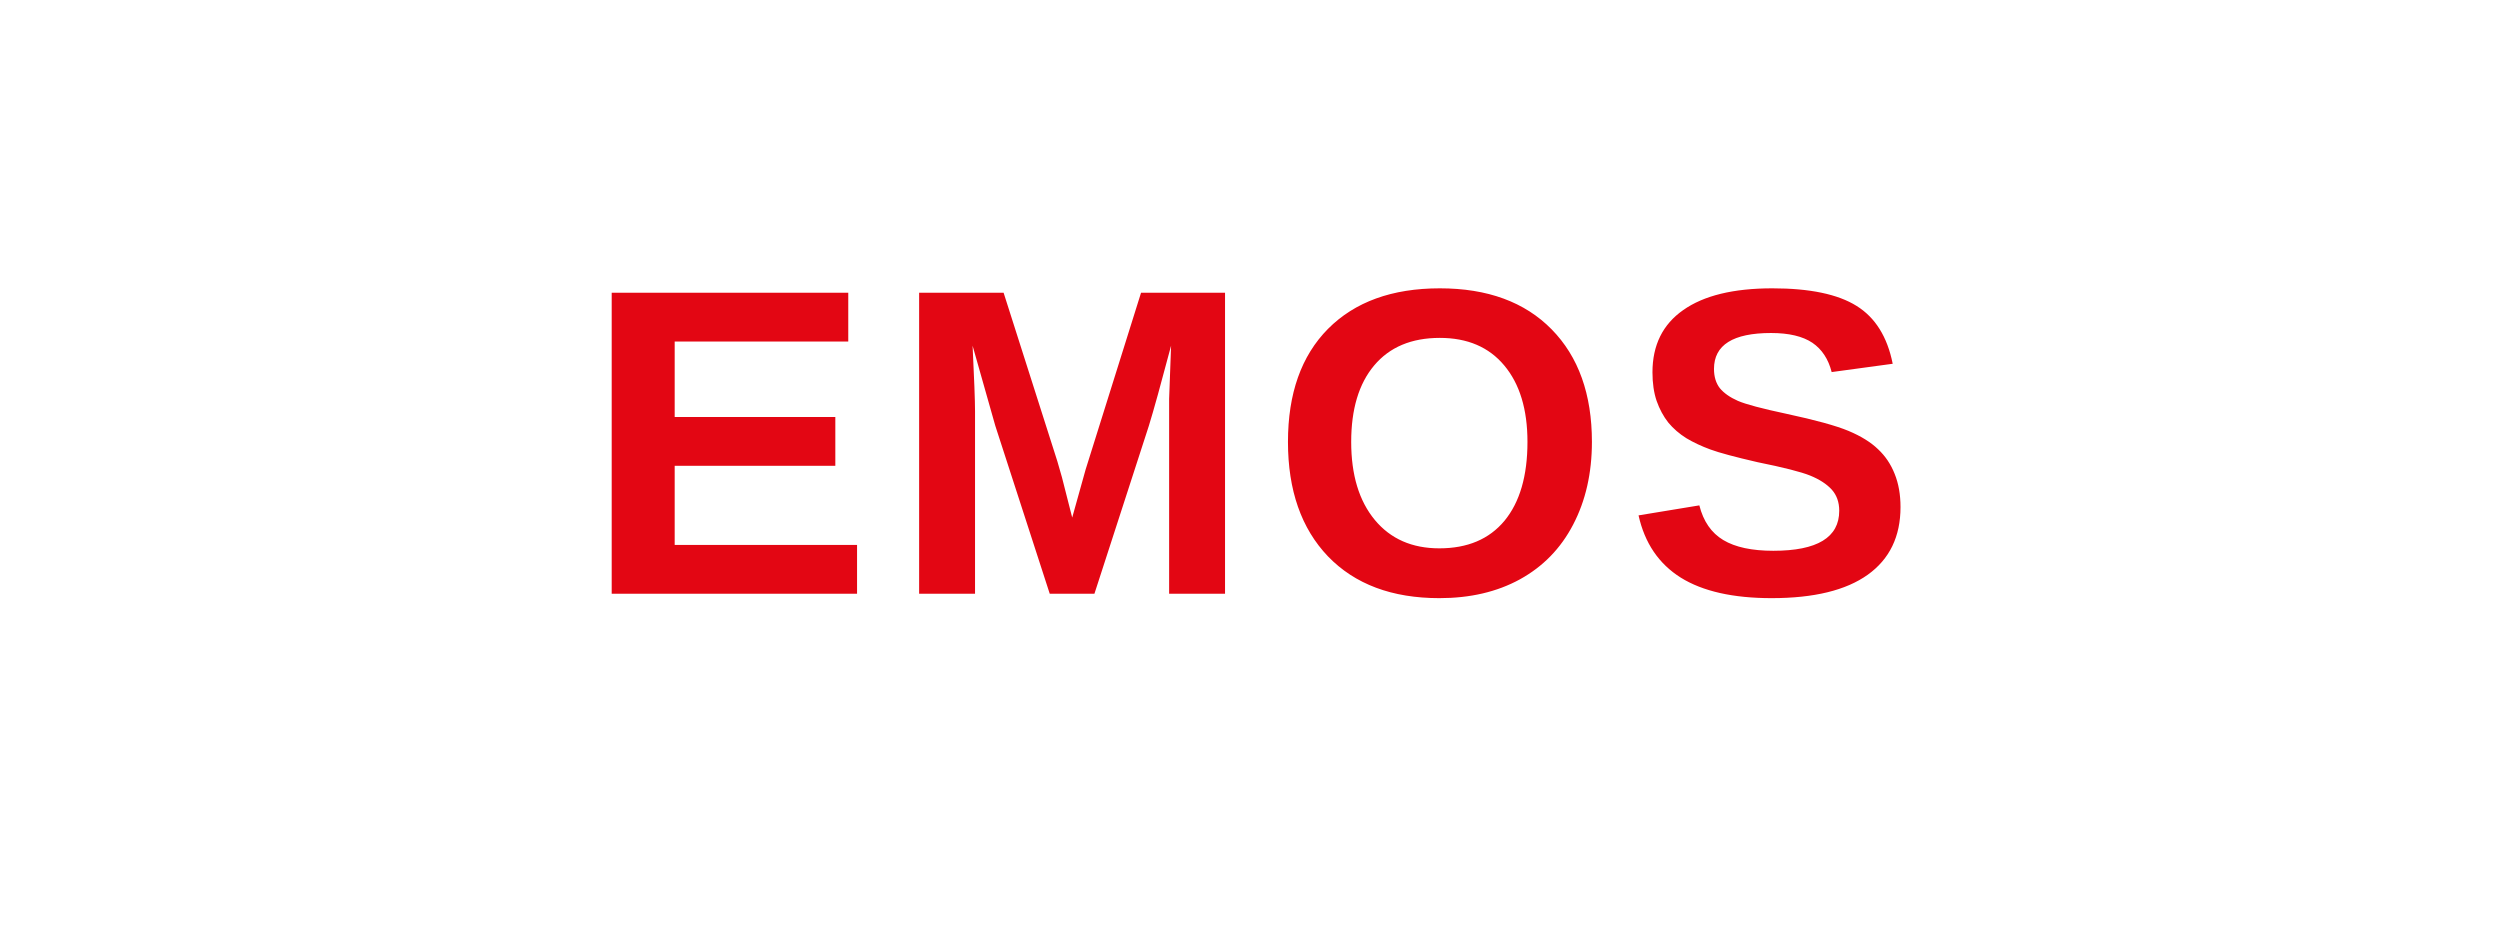
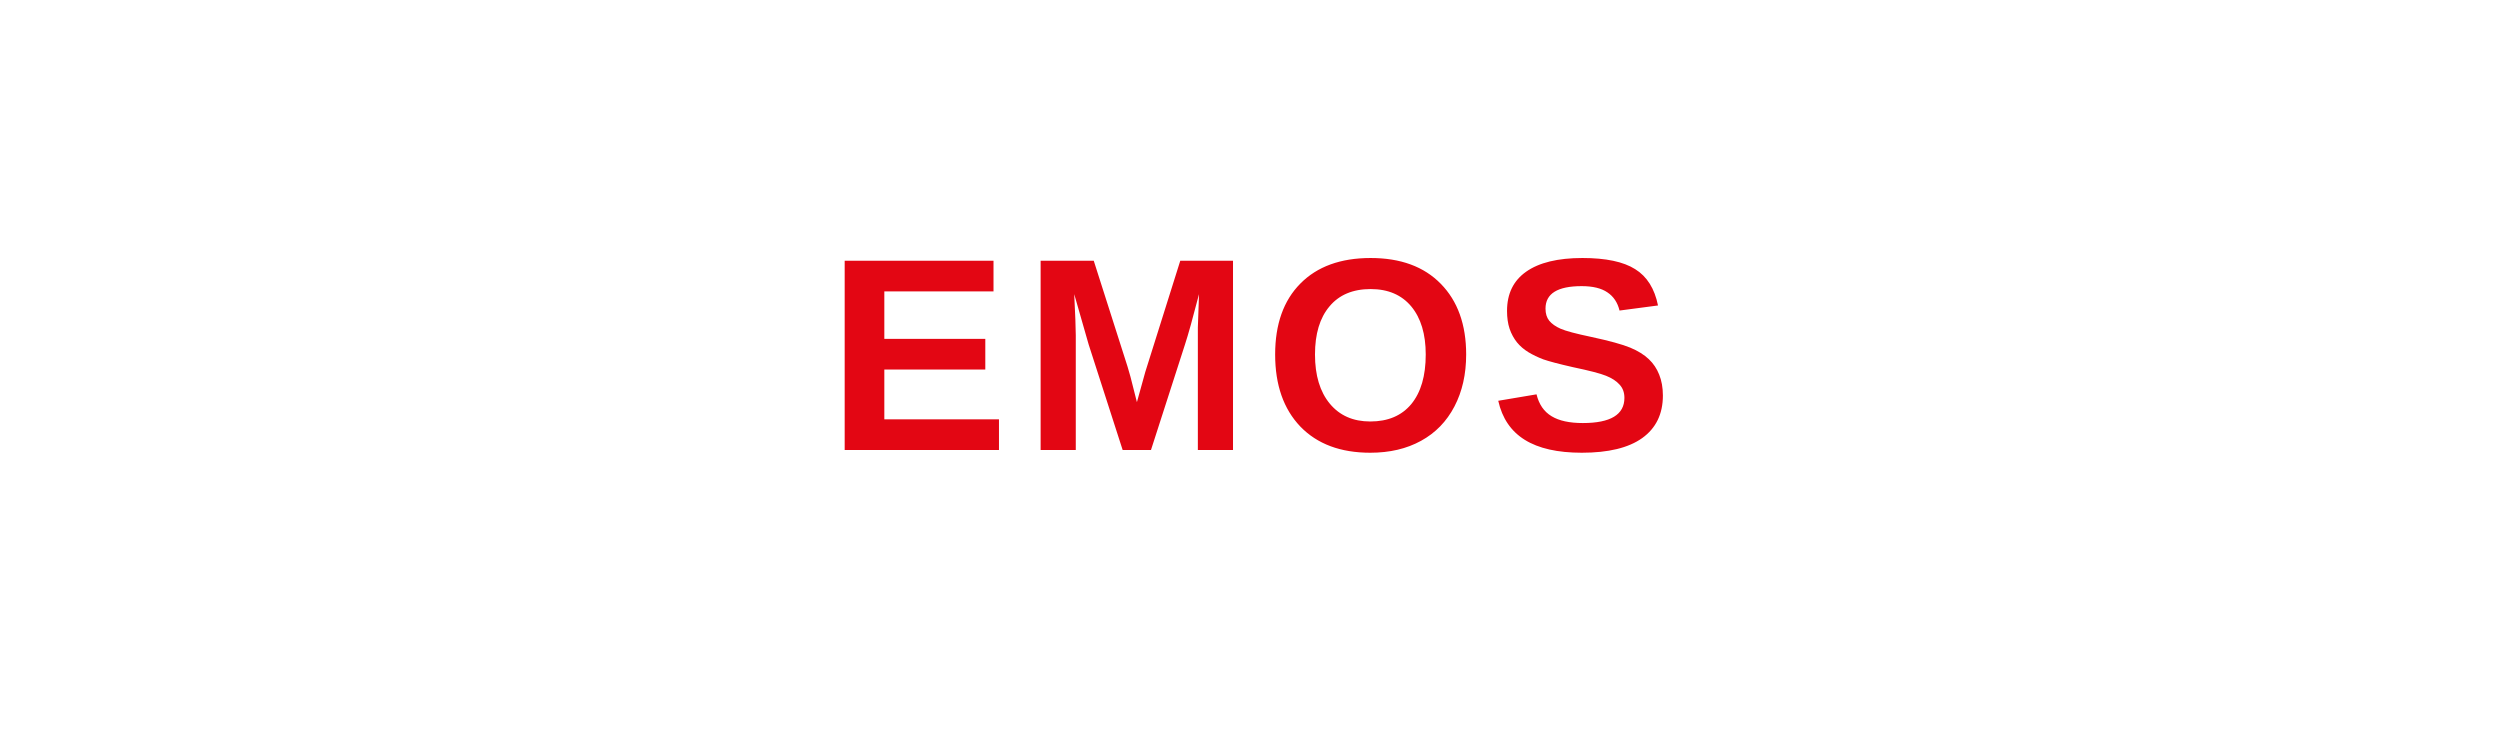
- <svg xmlns="http://www.w3.org/2000/svg" width="160" height="60">
-   <text x="80" y="38" font-family="Arial, sans-serif" font-size="28" font-weight="800" fill="#E30613" text-anchor="middle" letter-spacing="1">EMOS</text>
+ <svg xmlns="http://www.w3.org/2000/svg" width="200" height="60" viewBox="0 0 200 60">
+   <text x="100" y="36" font-family="Arial, Helvetica, sans-serif" font-size="22" font-weight="700" fill="#E30613" text-anchor="middle" letter-spacing="1">EMOS</text>
</svg>
